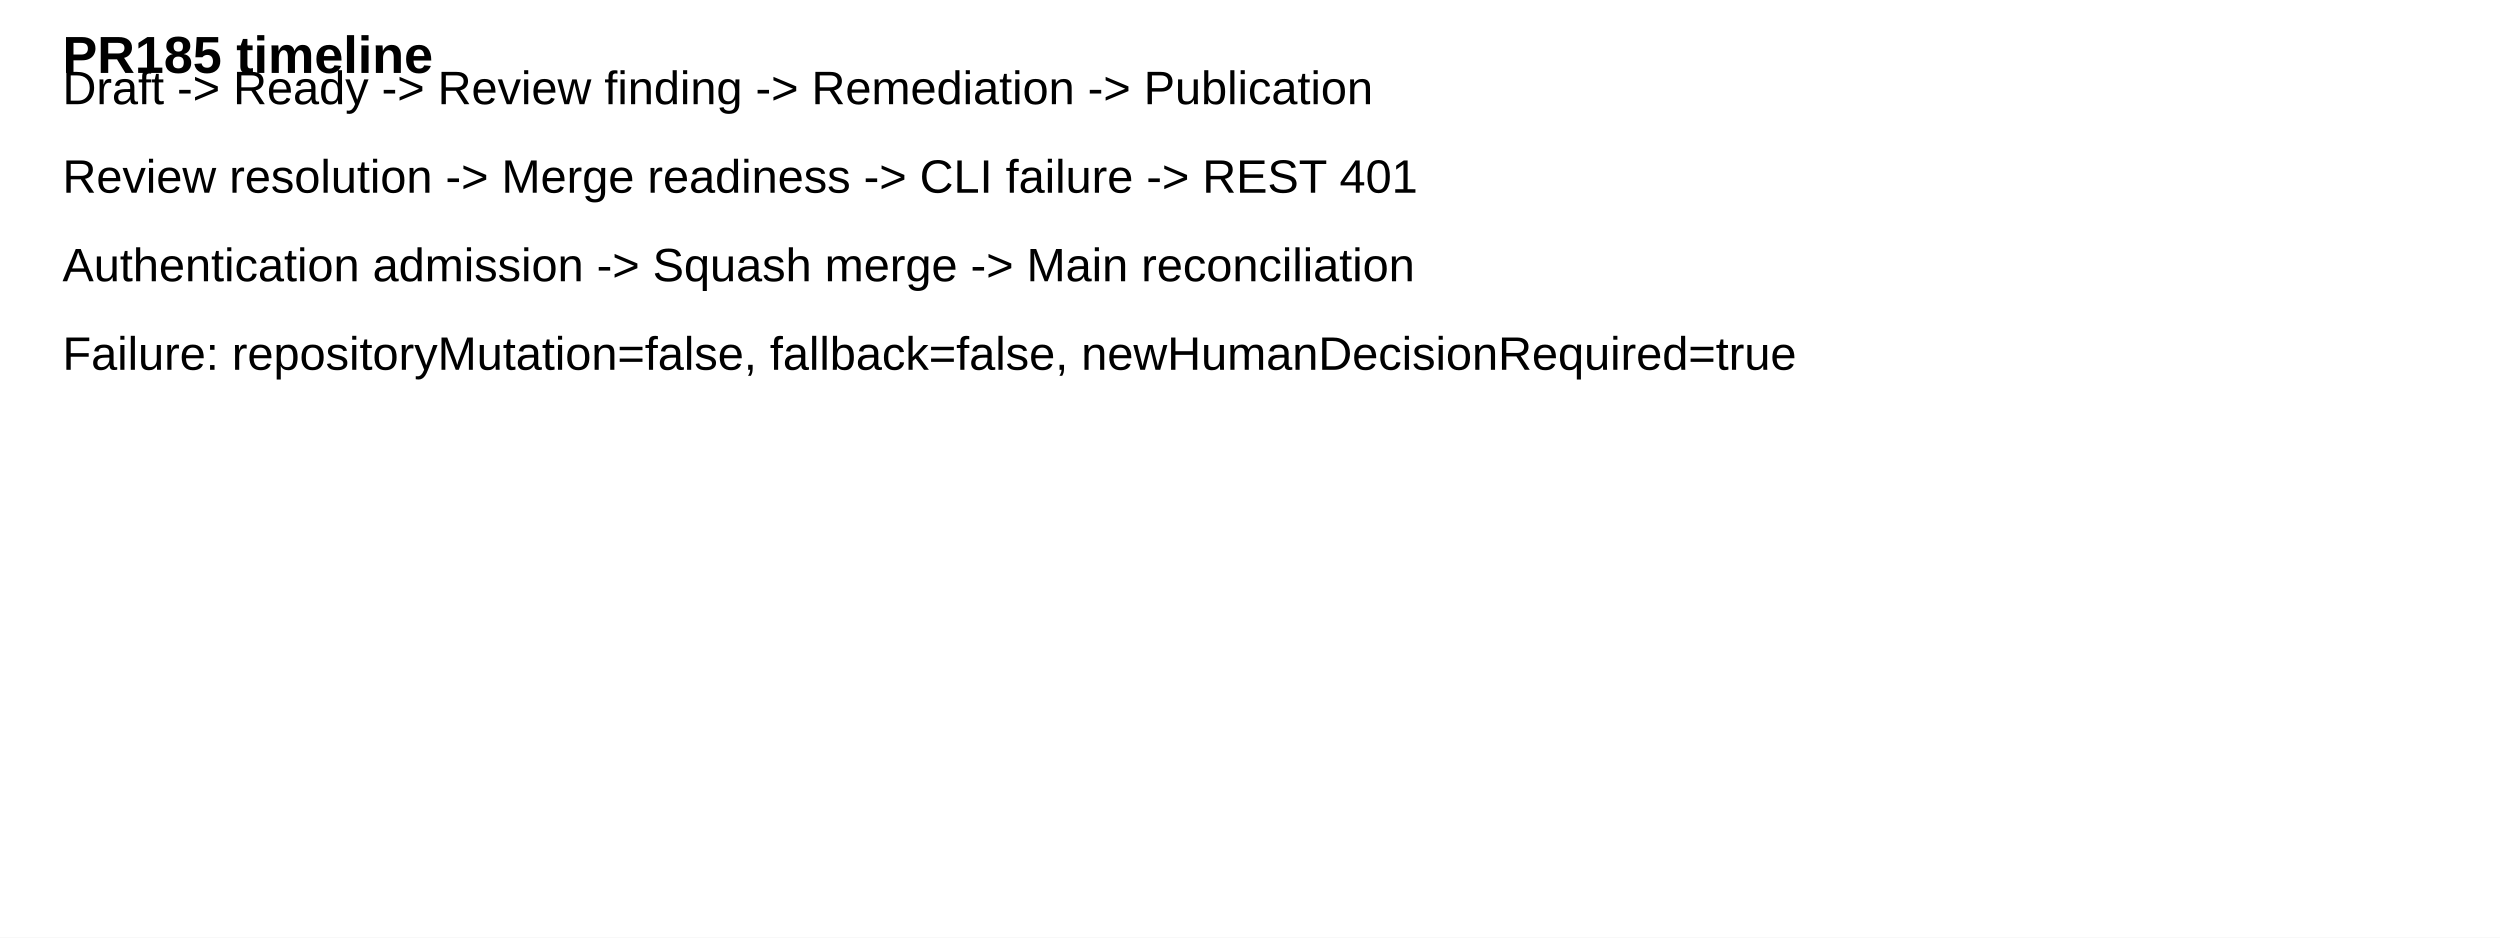
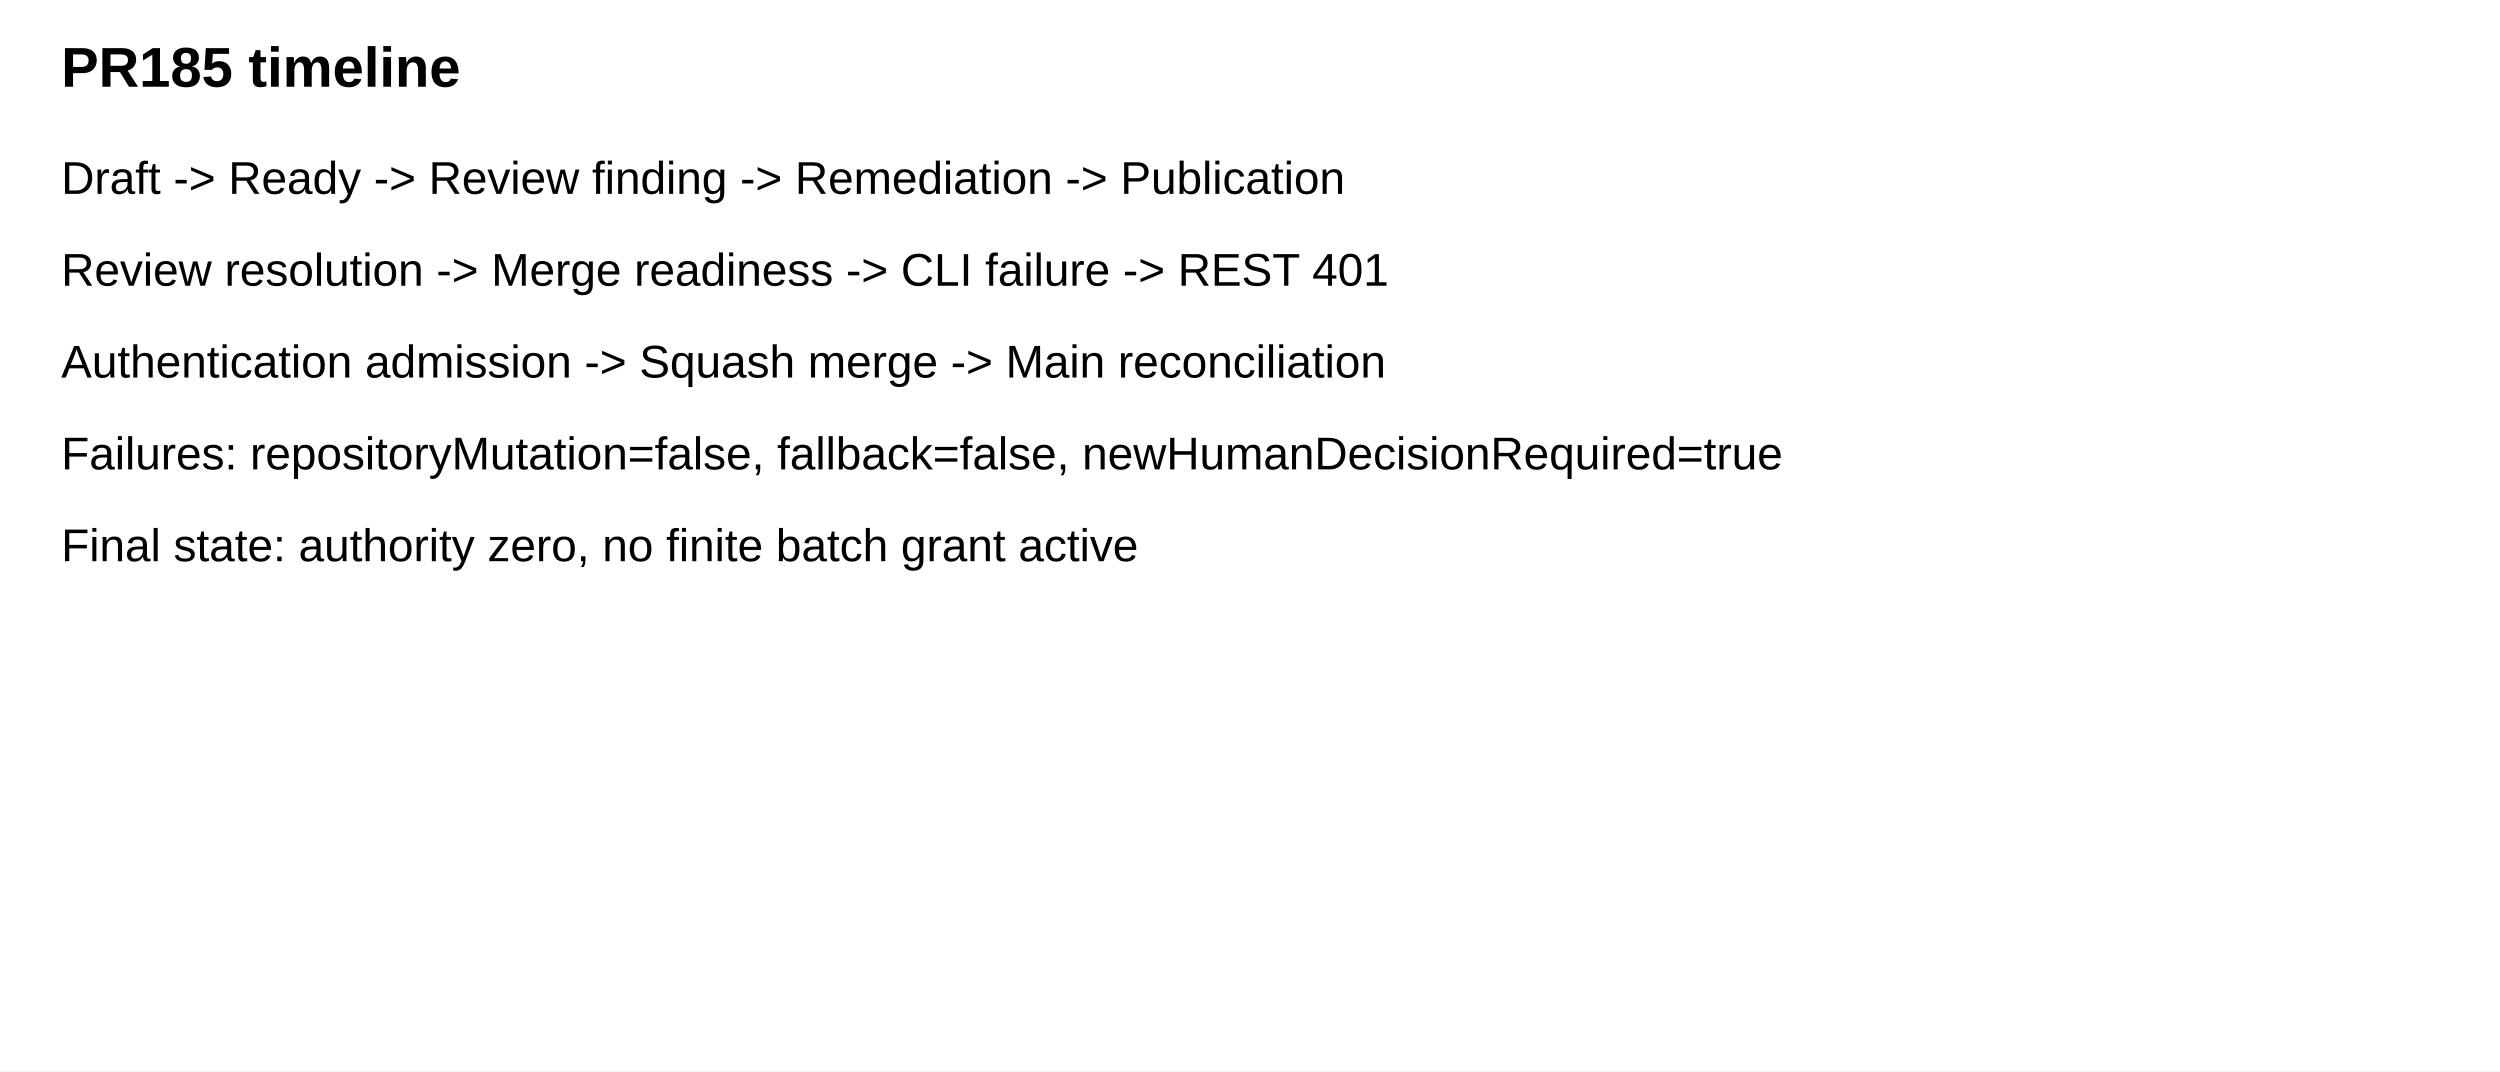
- <svg xmlns="http://www.w3.org/2000/svg" width="960" height="360" viewBox="0 0 960 360">
-   <rect width="960" height="360" fill="#ffffff" />
-   <text x="24" y="28" font-family="Arial, sans-serif" font-size="20" font-weight="700">PR185 timeline</text>
-   <text x="24" y="40" font-family="Arial, sans-serif" font-size="18">Draft -&gt; Ready -&gt; Review finding -&gt; Remediation -&gt; Publication</text>
-   <text x="24" y="74" font-family="Arial, sans-serif" font-size="18">Review resolution -&gt; Merge readiness -&gt; CLI failure -&gt; REST 401</text>
-   <text x="24" y="108" font-family="Arial, sans-serif" font-size="18">Authentication admission -&gt; Squash merge -&gt; Main reconciliation</text>
-   <text x="24" y="142" font-family="Arial, sans-serif" font-size="18">Failure: repositoryMutation=false, fallback=false, newHumanDecisionRequired=true</text>
+ <svg xmlns="http://www.w3.org/2000/svg" width="980" height="420" viewBox="0 0 980 420">
+   <rect width="980" height="420" fill="#ffffff" />
+   <text x="24" y="34" font-family="Arial, sans-serif" font-size="22" font-weight="700">PR185 timeline</text>
+   <text x="24" y="76" font-family="Arial, sans-serif" font-size="18">Draft -&gt; Ready -&gt; Review finding -&gt; Remediation -&gt; Publication</text>
+   <text x="24" y="112" font-family="Arial, sans-serif" font-size="18">Review resolution -&gt; Merge readiness -&gt; CLI failure -&gt; REST 401</text>
+   <text x="24" y="148" font-family="Arial, sans-serif" font-size="18">Authentication admission -&gt; Squash merge -&gt; Main reconciliation</text>
+   <text x="24" y="184" font-family="Arial, sans-serif" font-size="18">Failures: repositoryMutation=false, fallback=false, newHumanDecisionRequired=true</text>
+   <text x="24" y="220" font-family="Arial, sans-serif" font-size="18">Final state: authority zero, no finite batch grant active</text>
</svg>
